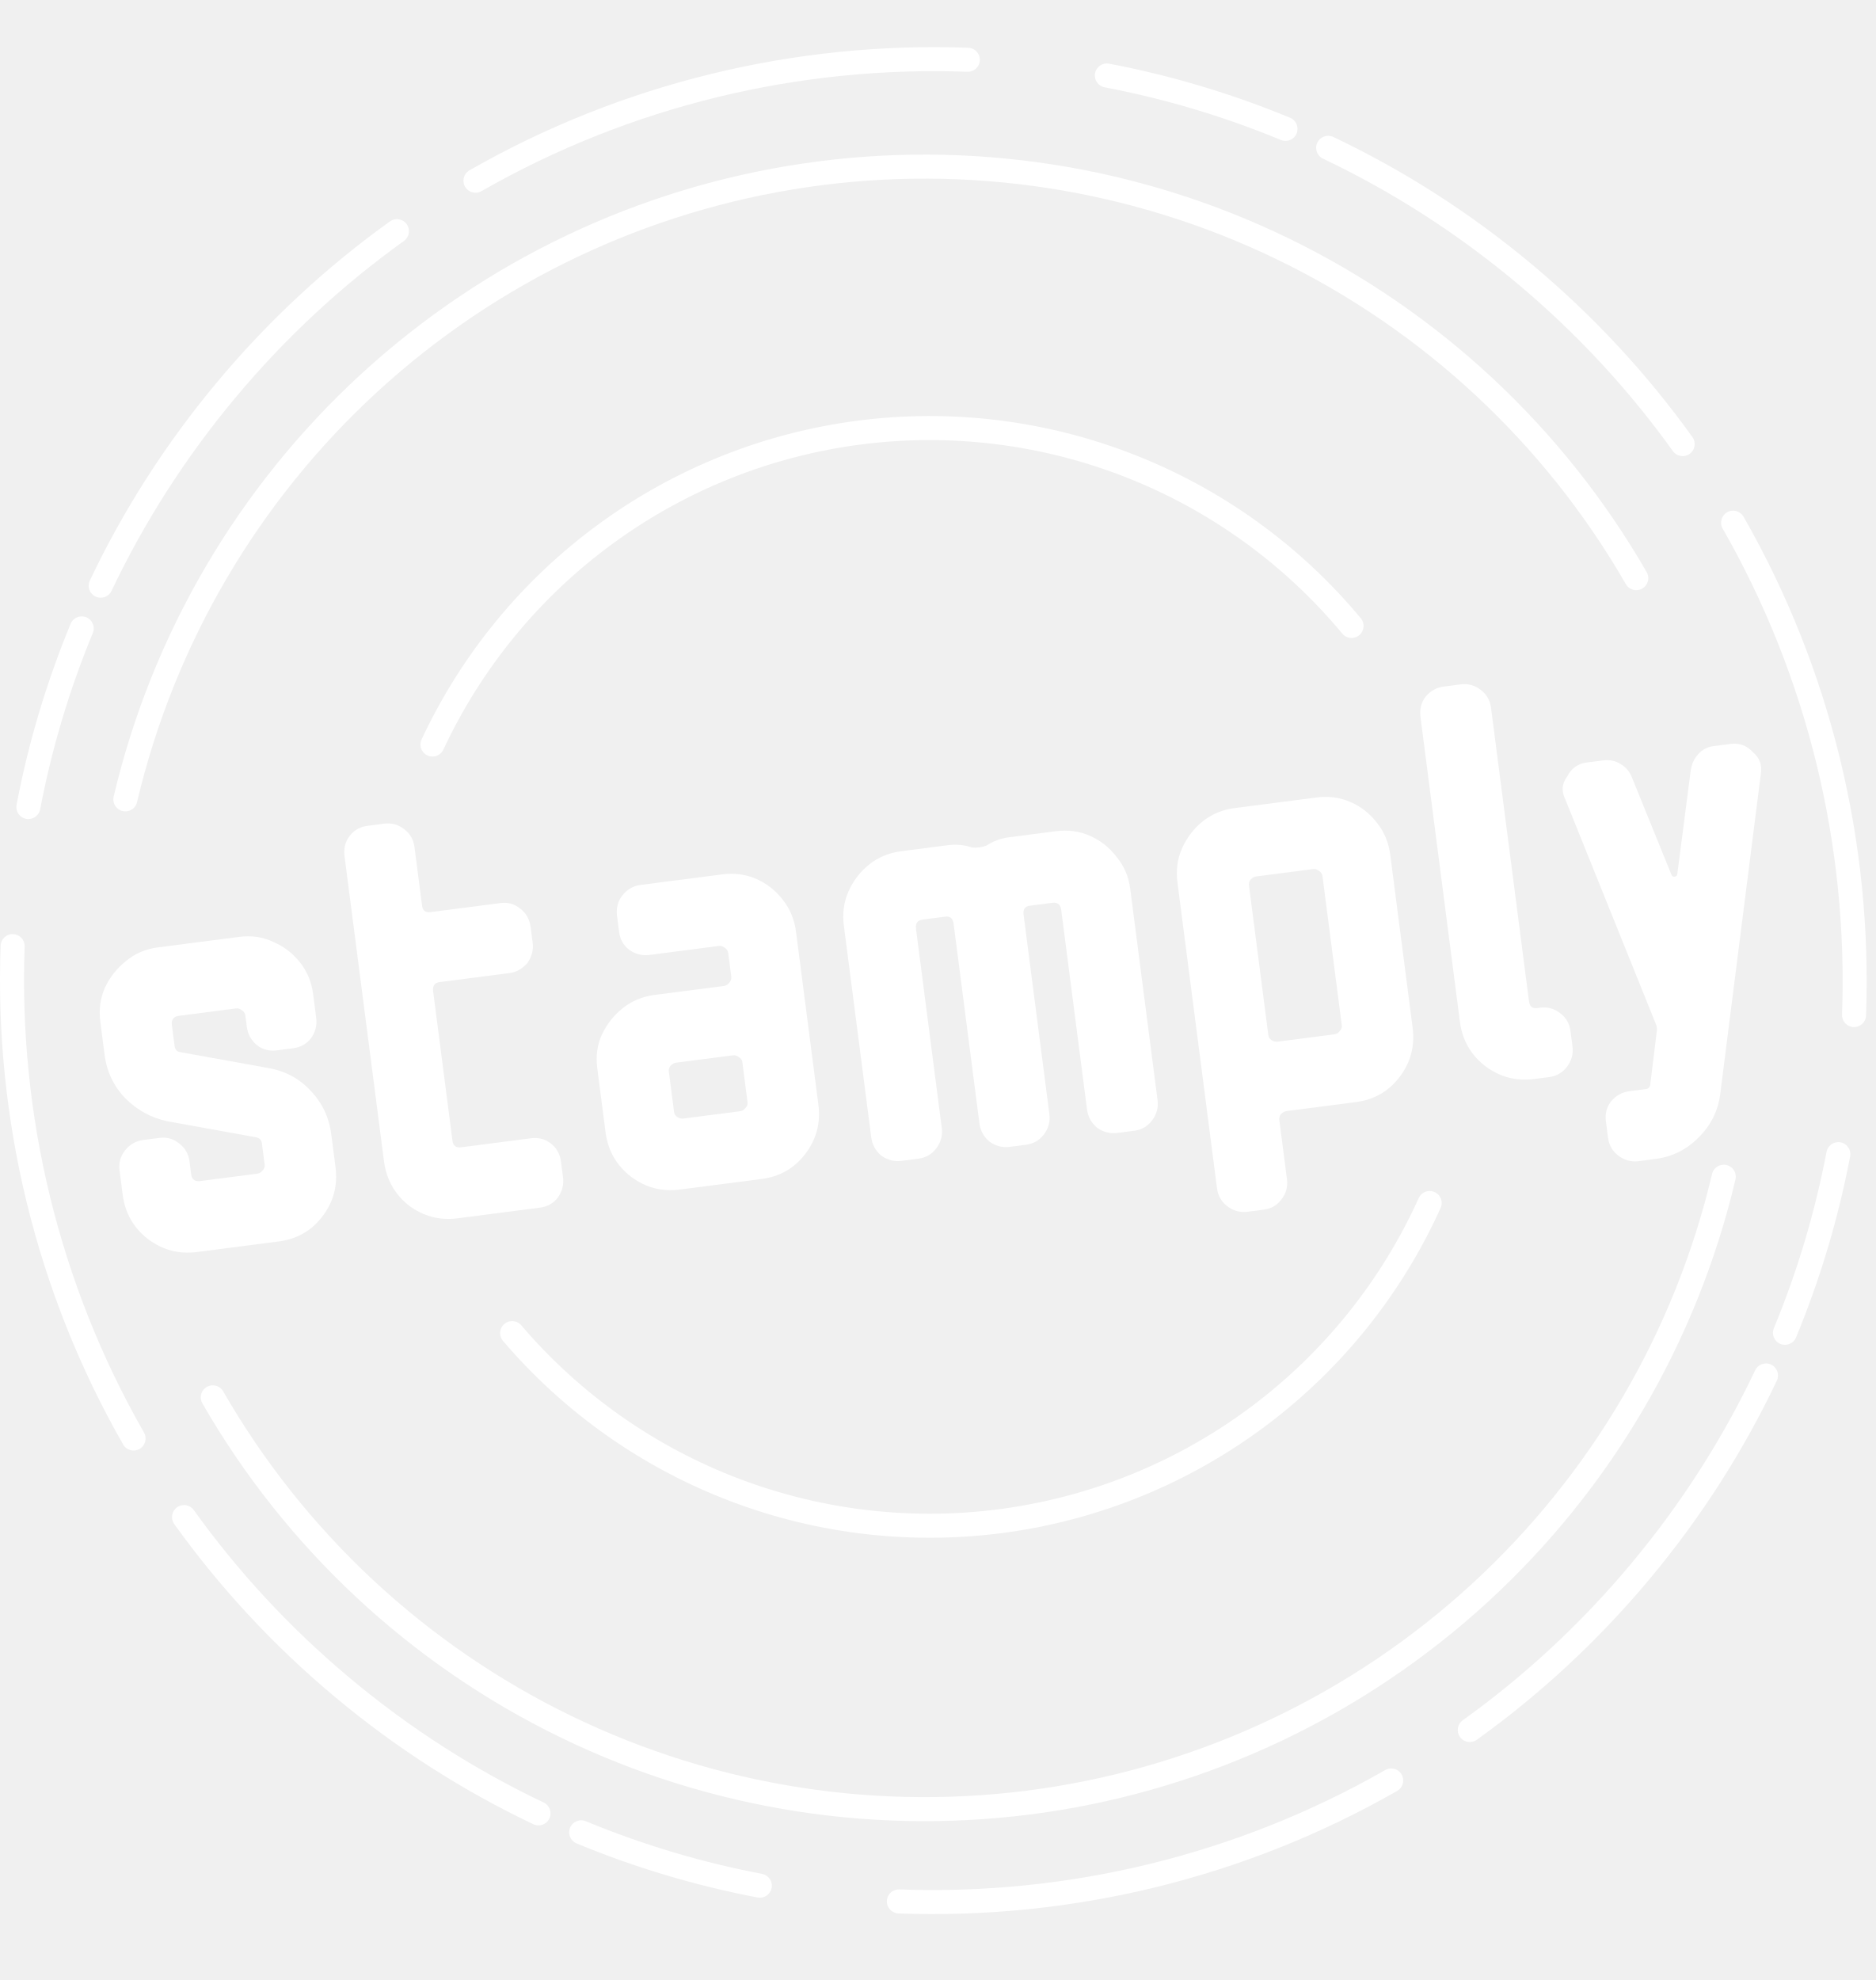
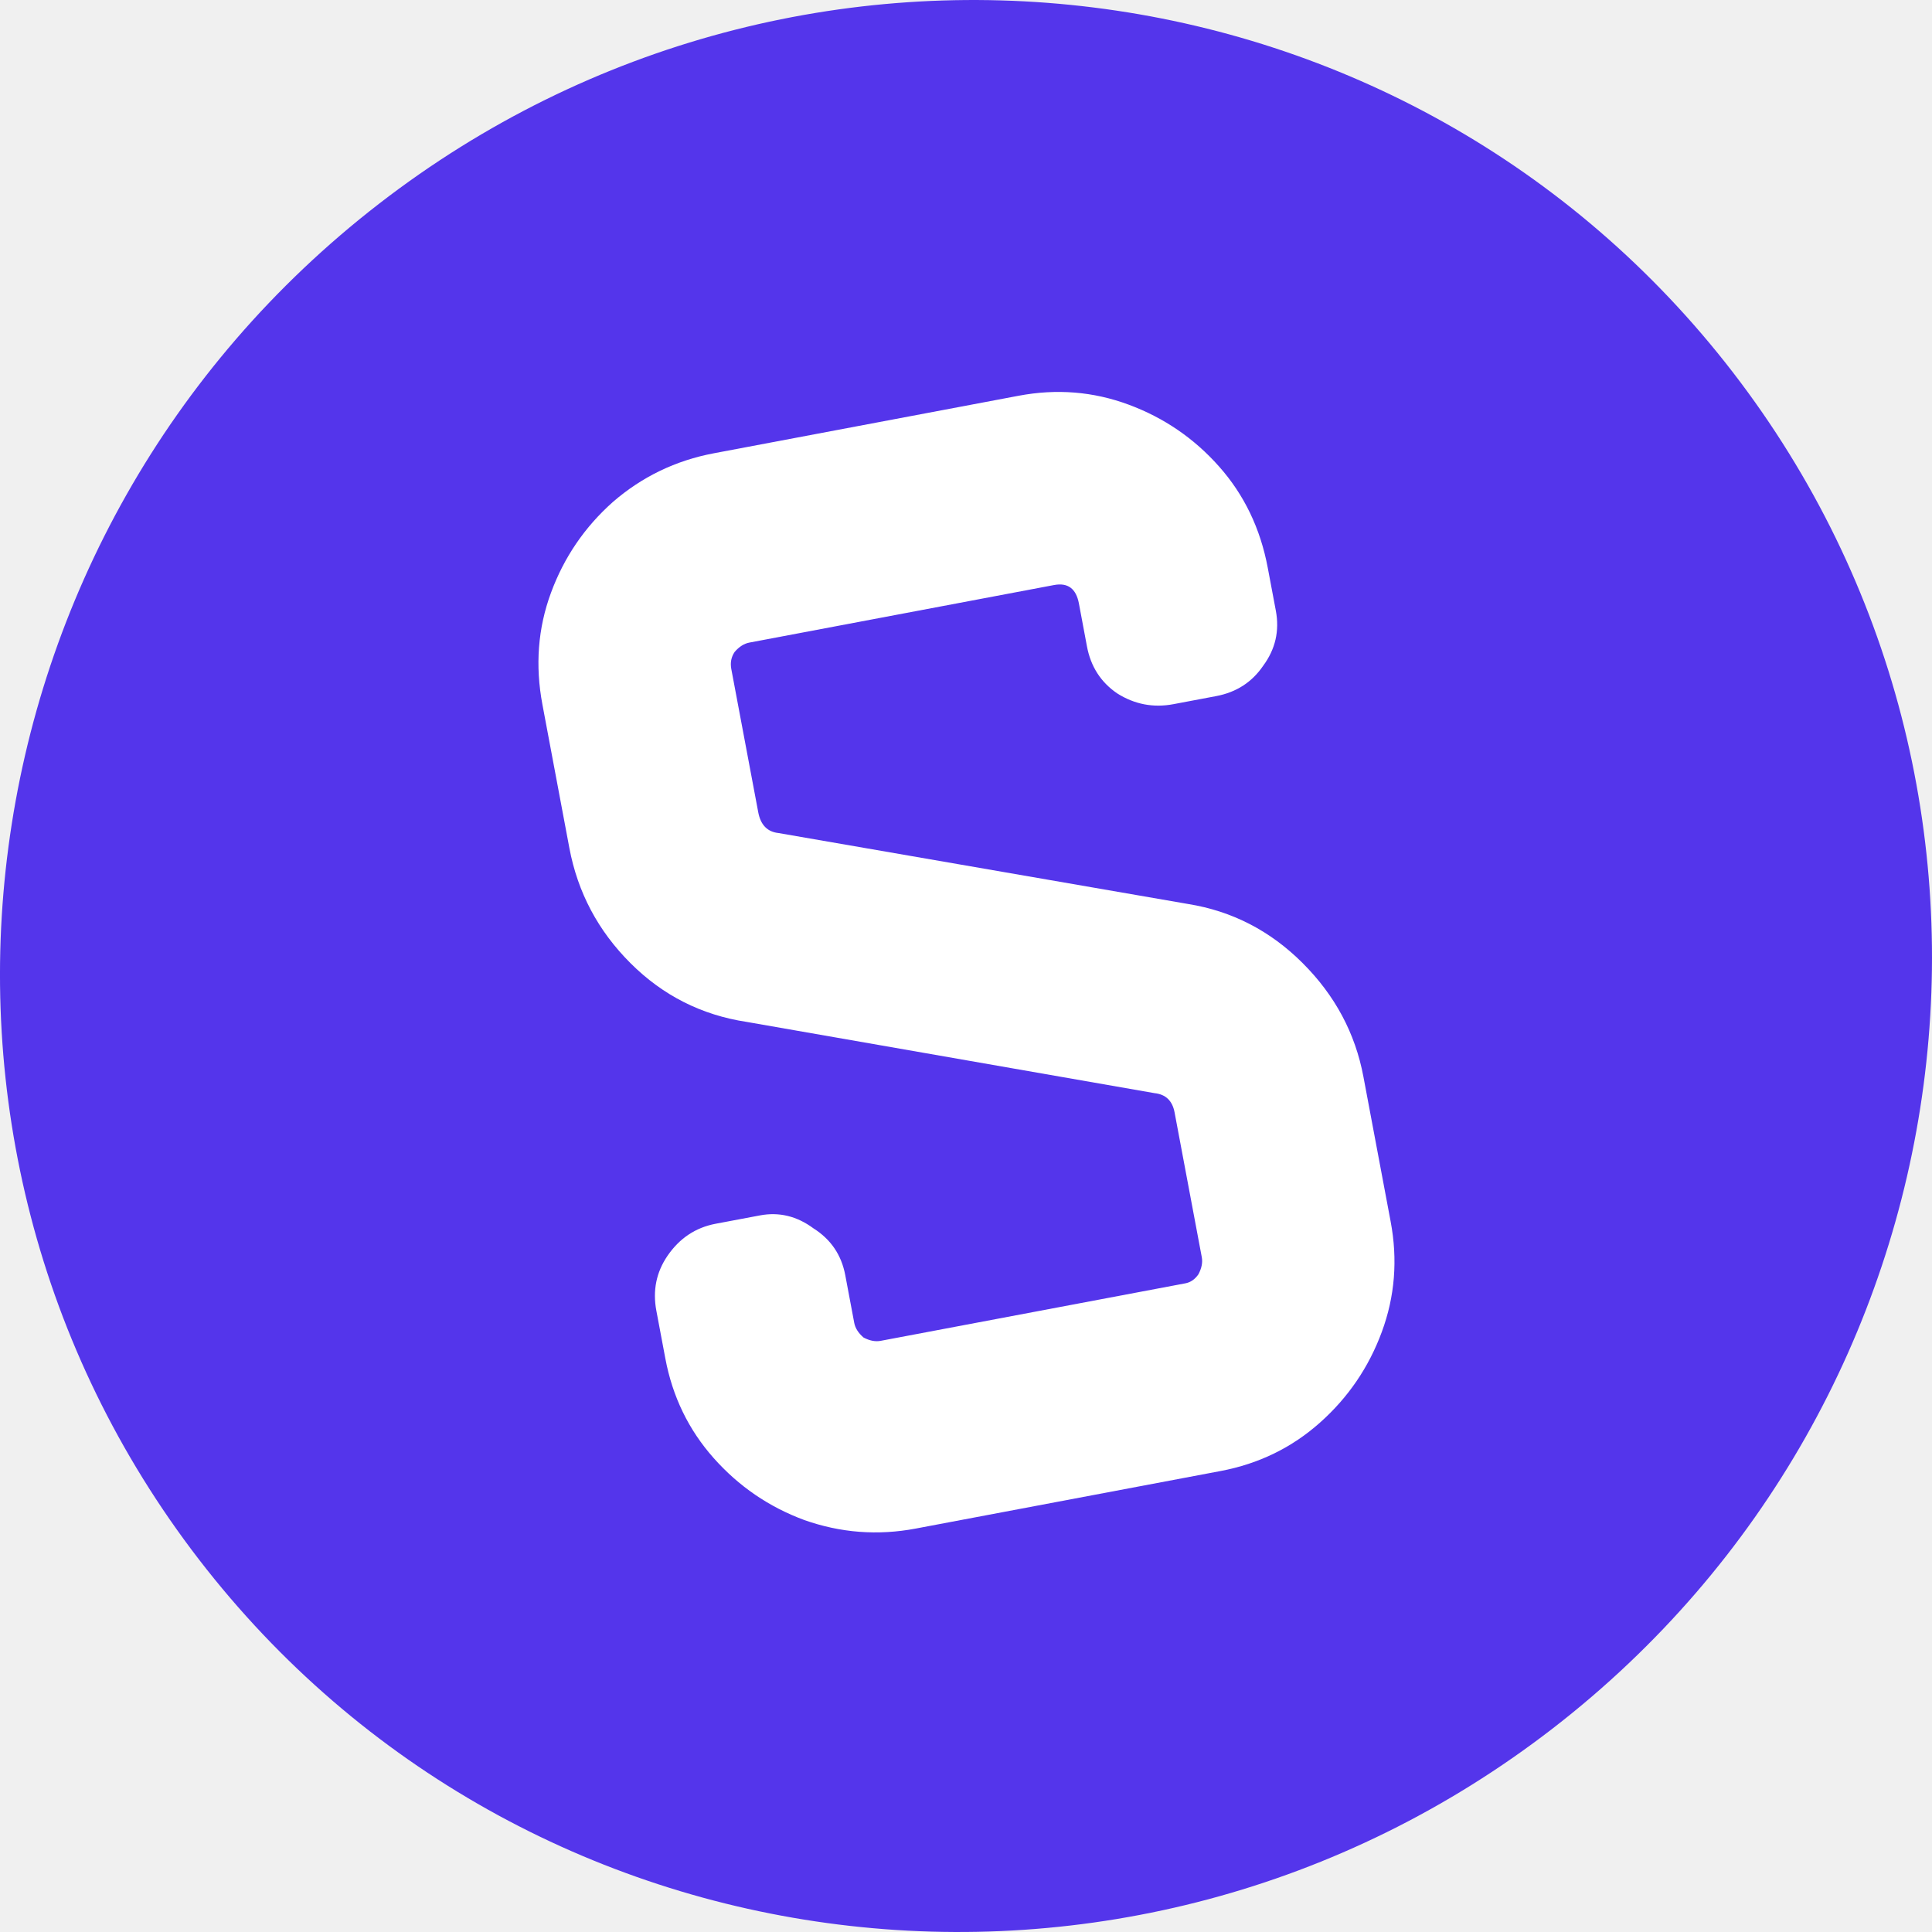
- <svg xmlns="http://www.w3.org/2000/svg" width="162" height="171" viewBox="0 0 162 171" fill="none">
-   <path d="M10.828 69.034C14.092 55.196 21.44 42.658 31.918 33.047C42.396 23.436 55.52 17.196 69.588 15.137C83.657 13.078 98.019 15.294 110.812 21.498C123.605 27.702 134.238 37.608 141.332 49.93" stroke="white" stroke-width="2.076" stroke-linecap="round" stroke-linejoin="round" />
-   <path d="M148.89 101.626C145.621 115.463 138.268 127.998 127.787 137.605C117.305 147.212 104.179 153.447 90.11 155.501C76.041 157.555 61.679 155.334 48.888 149.125C36.098 142.916 25.468 133.006 18.379 120.682" stroke="white" stroke-width="2.076" stroke-linecap="round" stroke-linejoin="round" />
-   <path d="M119.65 152.867C120.148 152.582 120.781 152.755 121.066 153.252C121.351 153.749 121.179 154.384 120.682 154.669C107.492 162.218 92.519 165.799 77.602 165.251C77.029 165.23 76.581 164.749 76.603 164.176C76.624 163.603 77.105 163.156 77.678 163.177C92.215 163.711 106.803 160.22 119.65 152.867ZM49.241 157.85C49.46 157.32 50.067 157.068 50.597 157.287C55.547 159.336 60.65 160.85 65.824 161.837C66.387 161.944 66.757 162.488 66.649 163.051C66.542 163.614 65.998 163.983 65.436 163.876C60.125 162.863 54.885 161.308 49.803 159.205C49.273 158.986 49.022 158.379 49.241 157.85ZM15.29 130.177C15.756 129.843 16.404 129.949 16.738 130.415C20.524 135.696 25.034 140.591 30.253 144.953C35.472 149.315 41.09 152.883 46.96 155.672C47.477 155.918 47.698 156.537 47.452 157.055C47.206 157.572 46.587 157.793 46.069 157.547C40.043 154.684 34.276 151.022 28.922 146.547C23.567 142.072 18.939 137.047 15.052 131.625C14.718 131.159 14.824 130.511 15.29 130.177ZM151.601 118.346C151.848 117.828 152.467 117.608 152.984 117.853C153.502 118.099 153.722 118.719 153.476 119.237C150.614 125.263 146.951 131.029 142.476 136.384C138.001 141.738 132.977 146.367 127.555 150.255C127.089 150.589 126.44 150.481 126.106 150.016C125.772 149.55 125.88 148.901 126.346 148.567C131.627 144.781 136.521 140.272 140.883 135.053C145.245 129.833 148.813 124.215 151.601 118.346ZM1.13 80.673C1.703 80.694 2.15 81.175 2.129 81.748C1.595 96.285 5.085 110.873 12.438 123.721C12.723 124.218 12.551 124.852 12.054 125.137C11.556 125.421 10.922 125.249 10.638 124.752C3.089 111.562 -0.494 96.59 0.055 81.672C0.076 81.099 0.557 80.652 1.13 80.673ZM157.767 99.481C157.874 98.918 158.417 98.549 158.98 98.656C159.543 98.764 159.913 99.308 159.806 99.871C158.792 105.182 157.238 110.421 155.135 115.503C154.916 116.032 154.309 116.284 153.779 116.065C153.25 115.846 152.997 115.239 153.217 114.709C155.265 109.759 156.779 104.655 157.767 99.481ZM149.182 44.239C149.679 43.954 150.314 44.127 150.599 44.624C158.147 57.813 161.729 72.786 161.181 87.704C161.16 88.277 160.678 88.724 160.105 88.703C159.533 88.682 159.085 88.201 159.106 87.628C159.64 73.091 156.15 58.503 148.797 45.655C148.512 45.158 148.684 44.524 149.182 44.239ZM6.101 53.873C6.32 53.343 6.927 53.092 7.457 53.311C7.986 53.531 8.238 54.137 8.018 54.667C5.97 59.617 4.456 64.721 3.469 69.894C3.361 70.457 2.818 70.827 2.255 70.72C1.692 70.612 1.322 70.069 1.43 69.506C2.443 64.195 3.997 58.955 6.101 53.873ZM33.681 19.122C34.146 18.788 34.795 18.895 35.129 19.36C35.463 19.826 35.356 20.474 34.891 20.808C29.609 24.595 24.714 29.104 20.352 34.323C15.991 39.542 12.422 45.16 9.634 51.03C9.388 51.548 8.769 51.768 8.251 51.522C7.733 51.276 7.513 50.657 7.759 50.14C10.621 44.113 14.285 38.347 18.76 32.992C23.235 27.637 28.258 23.009 33.681 19.122ZM113.783 12.321C114.029 11.803 114.649 11.583 115.167 11.829C121.193 14.692 126.959 18.355 132.313 22.83C137.668 27.305 142.297 32.328 146.184 37.751C146.518 38.217 146.411 38.865 145.945 39.199C145.479 39.533 144.831 39.427 144.497 38.961C140.711 33.679 136.202 28.785 130.982 24.423C125.763 20.061 120.145 16.492 114.275 13.704C113.758 13.458 113.537 12.839 113.783 12.321ZM40.554 14.708C53.743 7.159 68.716 3.577 83.634 4.125C84.207 4.146 84.654 4.627 84.633 5.2C84.612 5.773 84.13 6.22 83.558 6.199C69.02 5.665 54.432 9.156 41.585 16.509C41.087 16.793 40.454 16.621 40.169 16.124C39.884 15.627 40.056 14.993 40.554 14.708ZM94.586 6.325C94.693 5.762 95.238 5.392 95.801 5.5C101.111 6.513 106.351 8.068 111.433 10.171C111.962 10.39 112.214 10.998 111.995 11.527C111.776 12.057 111.168 12.308 110.639 12.089C105.689 10.04 100.585 8.526 95.411 7.539C94.848 7.431 94.478 6.888 94.586 6.325Z" fill="white" />
-   <path d="M28.98 100.799C29.186 102.39 28.802 103.816 27.83 105.078C26.887 106.302 25.636 107.014 24.079 107.216L17.02 108.129C15.463 108.33 14.055 107.961 12.798 107.023C11.536 106.05 10.802 104.768 10.597 103.177L10.327 101.095C10.244 100.451 10.394 99.881 10.777 99.384C11.19 98.849 11.718 98.54 12.361 98.456L13.783 98.272C14.426 98.189 14.998 98.356 15.5 98.773C15.997 99.156 16.287 99.67 16.37 100.313L16.515 101.43C16.572 101.87 16.837 102.06 17.311 101.998L22.237 101.361C22.407 101.339 22.55 101.252 22.668 101.099C22.82 100.941 22.885 100.778 22.863 100.609L22.62 98.73C22.585 98.459 22.425 98.29 22.141 98.224L14.475 96.84C13.06 96.542 11.838 95.874 10.808 94.836C9.813 93.795 9.221 92.546 9.033 91.09L8.665 88.246C8.529 87.197 8.661 86.216 9.059 85.304C9.491 84.388 10.098 83.621 10.878 83.003C11.655 82.352 12.568 81.959 13.617 81.823L20.676 80.91C21.725 80.774 22.708 80.922 23.625 81.354C24.537 81.753 25.302 82.342 25.919 83.123C26.536 83.904 26.913 84.819 27.049 85.868L27.311 87.9C27.395 88.543 27.247 89.13 26.868 89.661C26.485 90.158 25.972 90.448 25.328 90.531L23.906 90.715C23.263 90.798 22.693 90.648 22.196 90.265C21.695 89.848 21.402 89.318 21.319 88.675L21.194 87.71C21.168 87.507 21.061 87.348 20.875 87.235C20.722 87.117 20.561 87.069 20.391 87.091L15.465 87.728C14.991 87.79 14.785 88.057 14.846 88.531L15.076 90.308C15.12 90.647 15.282 90.833 15.561 90.865L23.227 92.249C24.672 92.509 25.875 93.163 26.837 94.209C27.832 95.25 28.424 96.499 28.612 97.955L28.98 100.799Z" fill="white" />
-   <path d="M48.628 101.665C48.711 102.308 48.563 102.895 48.185 103.426C47.801 103.923 47.288 104.213 46.645 104.296L39.535 105.216C37.978 105.417 36.571 105.049 35.313 104.11C34.085 103.133 33.368 101.849 33.163 100.257L29.76 73.952C29.672 73.275 29.82 72.688 30.203 72.19C30.586 71.693 31.099 71.403 31.743 71.32L33.164 71.136C33.808 71.053 34.378 71.203 34.875 71.586C35.406 71.965 35.715 72.493 35.803 73.17L36.46 78.248C36.512 78.654 36.759 78.829 37.199 78.772L43.242 77.99C43.885 77.907 44.458 78.074 44.959 78.491C45.456 78.874 45.748 79.404 45.836 80.082L46.013 81.453C46.088 82.028 45.938 82.599 45.563 83.163C45.112 83.669 44.599 83.959 44.024 84.034L37.98 84.816C37.54 84.872 37.351 85.138 37.412 85.612L39.081 98.511C39.138 98.951 39.386 99.142 39.827 99.086L45.87 98.304C46.513 98.221 47.083 98.371 47.58 98.754C48.077 99.137 48.37 99.667 48.457 100.344L48.628 101.665Z" fill="white" />
-   <path d="M70.688 95.403C70.894 96.994 70.51 98.421 69.538 99.683C68.594 100.906 67.344 101.619 65.787 101.82L58.728 102.733C57.17 102.935 55.763 102.566 54.506 101.627C53.244 100.654 52.51 99.372 52.304 97.781L51.588 92.246C51.453 91.196 51.586 90.232 51.989 89.354C52.421 88.438 53.027 87.671 53.808 87.053C54.589 86.436 55.504 86.06 56.553 85.924L62.546 85.149C62.715 85.127 62.859 85.039 62.977 84.886C63.128 84.729 63.191 84.549 63.165 84.346L62.902 82.314C62.876 82.111 62.769 81.953 62.582 81.839C62.429 81.722 62.268 81.674 62.099 81.695L56.107 82.471C55.463 82.554 54.876 82.406 54.345 82.027C53.848 81.644 53.558 81.131 53.475 80.487L53.298 79.116C53.21 78.439 53.358 77.852 53.741 77.355C54.154 76.82 54.682 76.511 55.325 76.427L62.384 75.514C63.433 75.378 64.414 75.51 65.326 75.908C66.238 76.306 67.005 76.913 67.627 77.727C68.244 78.508 68.621 79.423 68.757 80.473L70.688 95.403ZM64.571 95.213L64.117 91.709C64.096 91.54 63.991 91.399 63.804 91.285C63.651 91.167 63.49 91.119 63.321 91.141L58.395 91.778C58.226 91.8 58.065 91.89 57.913 92.047C57.796 92.2 57.748 92.361 57.77 92.531L58.223 96.035C58.245 96.204 58.332 96.347 58.485 96.465C58.672 96.579 58.85 96.625 59.019 96.603L63.945 95.966C64.114 95.944 64.258 95.856 64.376 95.703C64.528 95.546 64.593 95.383 64.571 95.213Z" fill="white" />
-   <path d="M99.985 95.021C100.068 95.664 99.903 96.253 99.491 96.789C99.107 97.286 98.594 97.576 97.951 97.659L96.529 97.843C95.886 97.926 95.299 97.778 94.768 97.4C94.266 96.983 93.974 96.453 93.891 95.809L91.664 78.594C91.602 78.12 91.352 77.911 90.912 77.968L88.931 78.224C88.525 78.277 88.352 78.54 88.414 79.014L90.641 96.23C90.724 96.873 90.559 97.462 90.147 97.998C89.763 98.495 89.25 98.785 88.607 98.868L87.236 99.045C86.592 99.129 86.005 98.981 85.474 98.602C84.973 98.185 84.681 97.655 84.597 97.011L82.37 79.796C82.309 79.322 82.075 79.111 81.669 79.164L79.688 79.42C79.248 79.477 79.059 79.742 79.12 80.216L81.347 97.432C81.43 98.075 81.266 98.664 80.853 99.2C80.47 99.697 79.957 99.987 79.313 100.07L77.891 100.254C77.248 100.337 76.661 100.19 76.13 99.811C75.629 99.394 75.337 98.864 75.253 98.22L72.888 79.938C72.752 78.889 72.884 77.908 73.282 76.996C73.71 76.046 74.314 75.262 75.095 74.644C75.876 74.027 76.791 73.65 77.84 73.515L81.852 72.996C82.597 72.899 83.294 72.964 83.942 73.19C84.362 73.239 84.785 73.184 85.212 73.026C85.782 72.642 86.439 72.402 87.184 72.306L91.196 71.787C92.246 71.651 93.227 71.782 94.139 72.181C95.051 72.579 95.818 73.186 96.439 74C97.091 74.776 97.484 75.689 97.62 76.739L99.985 95.021Z" fill="white" />
-   <path d="M122.017 88.763C122.223 90.354 121.839 91.781 120.867 93.042C119.923 94.266 118.673 94.978 117.116 95.18L111.123 95.955C110.954 95.977 110.793 96.067 110.642 96.224C110.524 96.377 110.476 96.538 110.498 96.707L111.161 101.836C111.244 102.48 111.094 103.05 110.711 103.547C110.332 104.078 109.821 104.385 109.178 104.468L107.756 104.652C107.113 104.735 106.524 104.57 105.988 104.158C105.491 103.775 105.201 103.261 105.118 102.618L101.702 76.211C101.566 75.161 101.697 74.18 102.096 73.268C102.524 72.318 103.128 71.534 103.908 70.917C104.689 70.3 105.604 69.923 106.654 69.787L113.713 68.874C114.762 68.738 115.743 68.87 116.655 69.268C117.567 69.666 118.334 70.273 118.956 71.087C119.573 71.868 119.95 72.783 120.085 73.833L122.017 88.763ZM115.9 88.573L114.231 75.674C114.205 75.471 114.098 75.313 113.911 75.199C113.758 75.081 113.597 75.033 113.428 75.055L108.502 75.692C108.333 75.714 108.172 75.804 108.02 75.961C107.903 76.114 107.857 76.292 107.883 76.495L109.552 89.394C109.574 89.564 109.661 89.707 109.814 89.825C110.001 89.939 110.179 89.984 110.348 89.963L115.274 89.325C115.443 89.303 115.587 89.216 115.705 89.063C115.857 88.906 115.922 88.743 115.9 88.573Z" fill="white" />
-   <path d="M135.825 90.385C135.908 91.028 135.743 91.617 135.331 92.152C134.947 92.649 134.434 92.939 133.791 93.023L132.521 93.187C130.964 93.388 129.557 93.02 128.299 92.081C127.037 91.108 126.304 89.826 126.098 88.235L122.695 61.929C122.607 61.252 122.755 60.665 123.138 60.168C123.555 59.666 124.085 59.374 124.729 59.291L126.151 59.107C126.794 59.024 127.364 59.174 127.861 59.557C128.392 59.936 128.701 60.464 128.789 61.141L132.067 86.482C132.124 86.922 132.356 87.116 132.762 87.063L133.016 87.03C133.659 86.947 134.229 87.097 134.726 87.48C135.257 87.859 135.566 88.387 135.654 89.064L135.825 90.385Z" fill="white" />
-   <path d="M152.083 66.905L148.581 94.517C148.388 95.953 147.773 97.186 146.736 98.215C145.703 99.278 144.442 99.906 142.952 100.099L141.53 100.283C140.887 100.366 140.298 100.201 139.763 99.789C139.266 99.406 138.975 98.892 138.892 98.249L138.708 96.827C138.625 96.184 138.775 95.614 139.158 95.117C139.575 94.615 140.105 94.323 140.749 94.24L142.171 94.056C142.374 94.029 142.496 93.91 142.537 93.698L143.09 89.186C143.156 88.903 143.119 88.615 142.978 88.323L135.223 69.086C134.851 68.343 134.901 67.665 135.373 67.053C135.73 66.353 136.281 65.955 137.025 65.858L138.498 65.668C139.04 65.598 139.536 65.706 139.986 65.992C140.431 66.244 140.757 66.632 140.963 67.156L144.371 75.544C144.423 75.675 144.516 75.732 144.651 75.715C144.787 75.697 144.863 75.618 144.879 75.479L146.041 66.499C146.14 65.936 146.356 65.477 146.689 65.124C147.052 64.733 147.487 64.505 147.995 64.439L149.467 64.249C150.246 64.148 150.897 64.391 151.42 64.977C151.998 65.453 152.219 66.096 152.083 66.905Z" fill="white" />
-   <path d="M123.488 103.898C120.198 111.173 115.124 117.499 108.737 122.289C102.35 127.08 94.856 130.179 86.951 131.3C79.046 132.42 70.985 131.526 63.518 128.7C56.051 125.874 49.419 121.207 44.237 115.133" stroke="white" stroke-width="2.076" stroke-linecap="round" stroke-linejoin="round" />
-   <path d="M37.355 64.3C40.735 57.067 45.888 50.805 52.335 46.095C58.782 41.385 66.314 38.379 74.232 37.358C82.151 36.336 90.199 37.331 97.63 40.251C105.061 43.17 111.635 47.919 116.74 54.058" stroke="white" stroke-width="2.076" stroke-linecap="round" stroke-linejoin="round" />
+ <svg xmlns="http://www.w3.org/2000/svg" width="48" height="48" viewBox="0 0 48 48" fill="none">
+   <path d="M43.057 9.255C51.113 19.712 49.112 34.791 38.587 42.935C28.062 51.078 12.999 49.203 4.943 38.745C-3.113 28.288 -1.112 13.209 9.413 5.065C19.938 -3.078 35.001 -1.202 43.057 9.255Z" fill="#5435EB" />
+   <path d="M34.55 30.348C34.729 31.296 34.656 32.21 34.331 33.09C34.007 33.969 33.495 34.721 32.795 35.344C32.096 35.967 31.273 36.368 30.326 36.547L22.755 37.976C21.809 38.155 20.884 38.084 19.98 37.764C19.102 37.439 18.352 36.925 17.73 36.224C17.108 35.523 16.708 34.699 16.53 33.75L16.307 32.565C16.213 32.064 16.305 31.61 16.582 31.203C16.881 30.765 17.28 30.499 17.779 30.404L18.883 30.196C19.357 30.107 19.799 30.214 20.21 30.518C20.642 30.791 20.905 31.178 21 31.679L21.223 32.864C21.247 32.996 21.325 33.118 21.454 33.23C21.606 33.31 21.747 33.338 21.879 33.313L29.45 31.884C29.581 31.859 29.689 31.784 29.775 31.659C29.855 31.507 29.883 31.365 29.858 31.234L29.182 27.637C29.128 27.348 28.961 27.188 28.684 27.159L18.551 25.389C17.43 25.219 16.468 24.732 15.664 23.929C14.859 23.126 14.353 22.172 14.145 21.065L13.477 17.508C13.293 16.534 13.364 15.606 13.689 14.727C14.013 13.847 14.525 13.096 15.225 12.473C15.95 11.844 16.787 11.441 17.733 11.262L25.304 9.833C26.25 9.654 27.162 9.727 28.04 10.053C28.918 10.378 29.668 10.891 30.289 11.592C30.911 12.293 31.314 13.131 31.497 14.106L31.698 15.173C31.792 15.673 31.687 16.13 31.383 16.541C31.106 16.948 30.718 17.199 30.218 17.294L29.153 17.495C28.654 17.589 28.188 17.5 27.756 17.227C27.349 16.949 27.099 16.559 27.005 16.059L26.805 14.992C26.735 14.623 26.53 14.471 26.188 14.535L18.617 15.965C18.486 15.99 18.364 16.067 18.252 16.197C18.167 16.323 18.139 16.464 18.169 16.622L18.838 20.179C18.897 20.495 19.066 20.668 19.343 20.697L29.515 22.459C30.61 22.635 31.559 23.124 32.363 23.927C33.168 24.73 33.671 25.671 33.874 26.752L34.55 30.348Z" fill="white" />
</svg>
